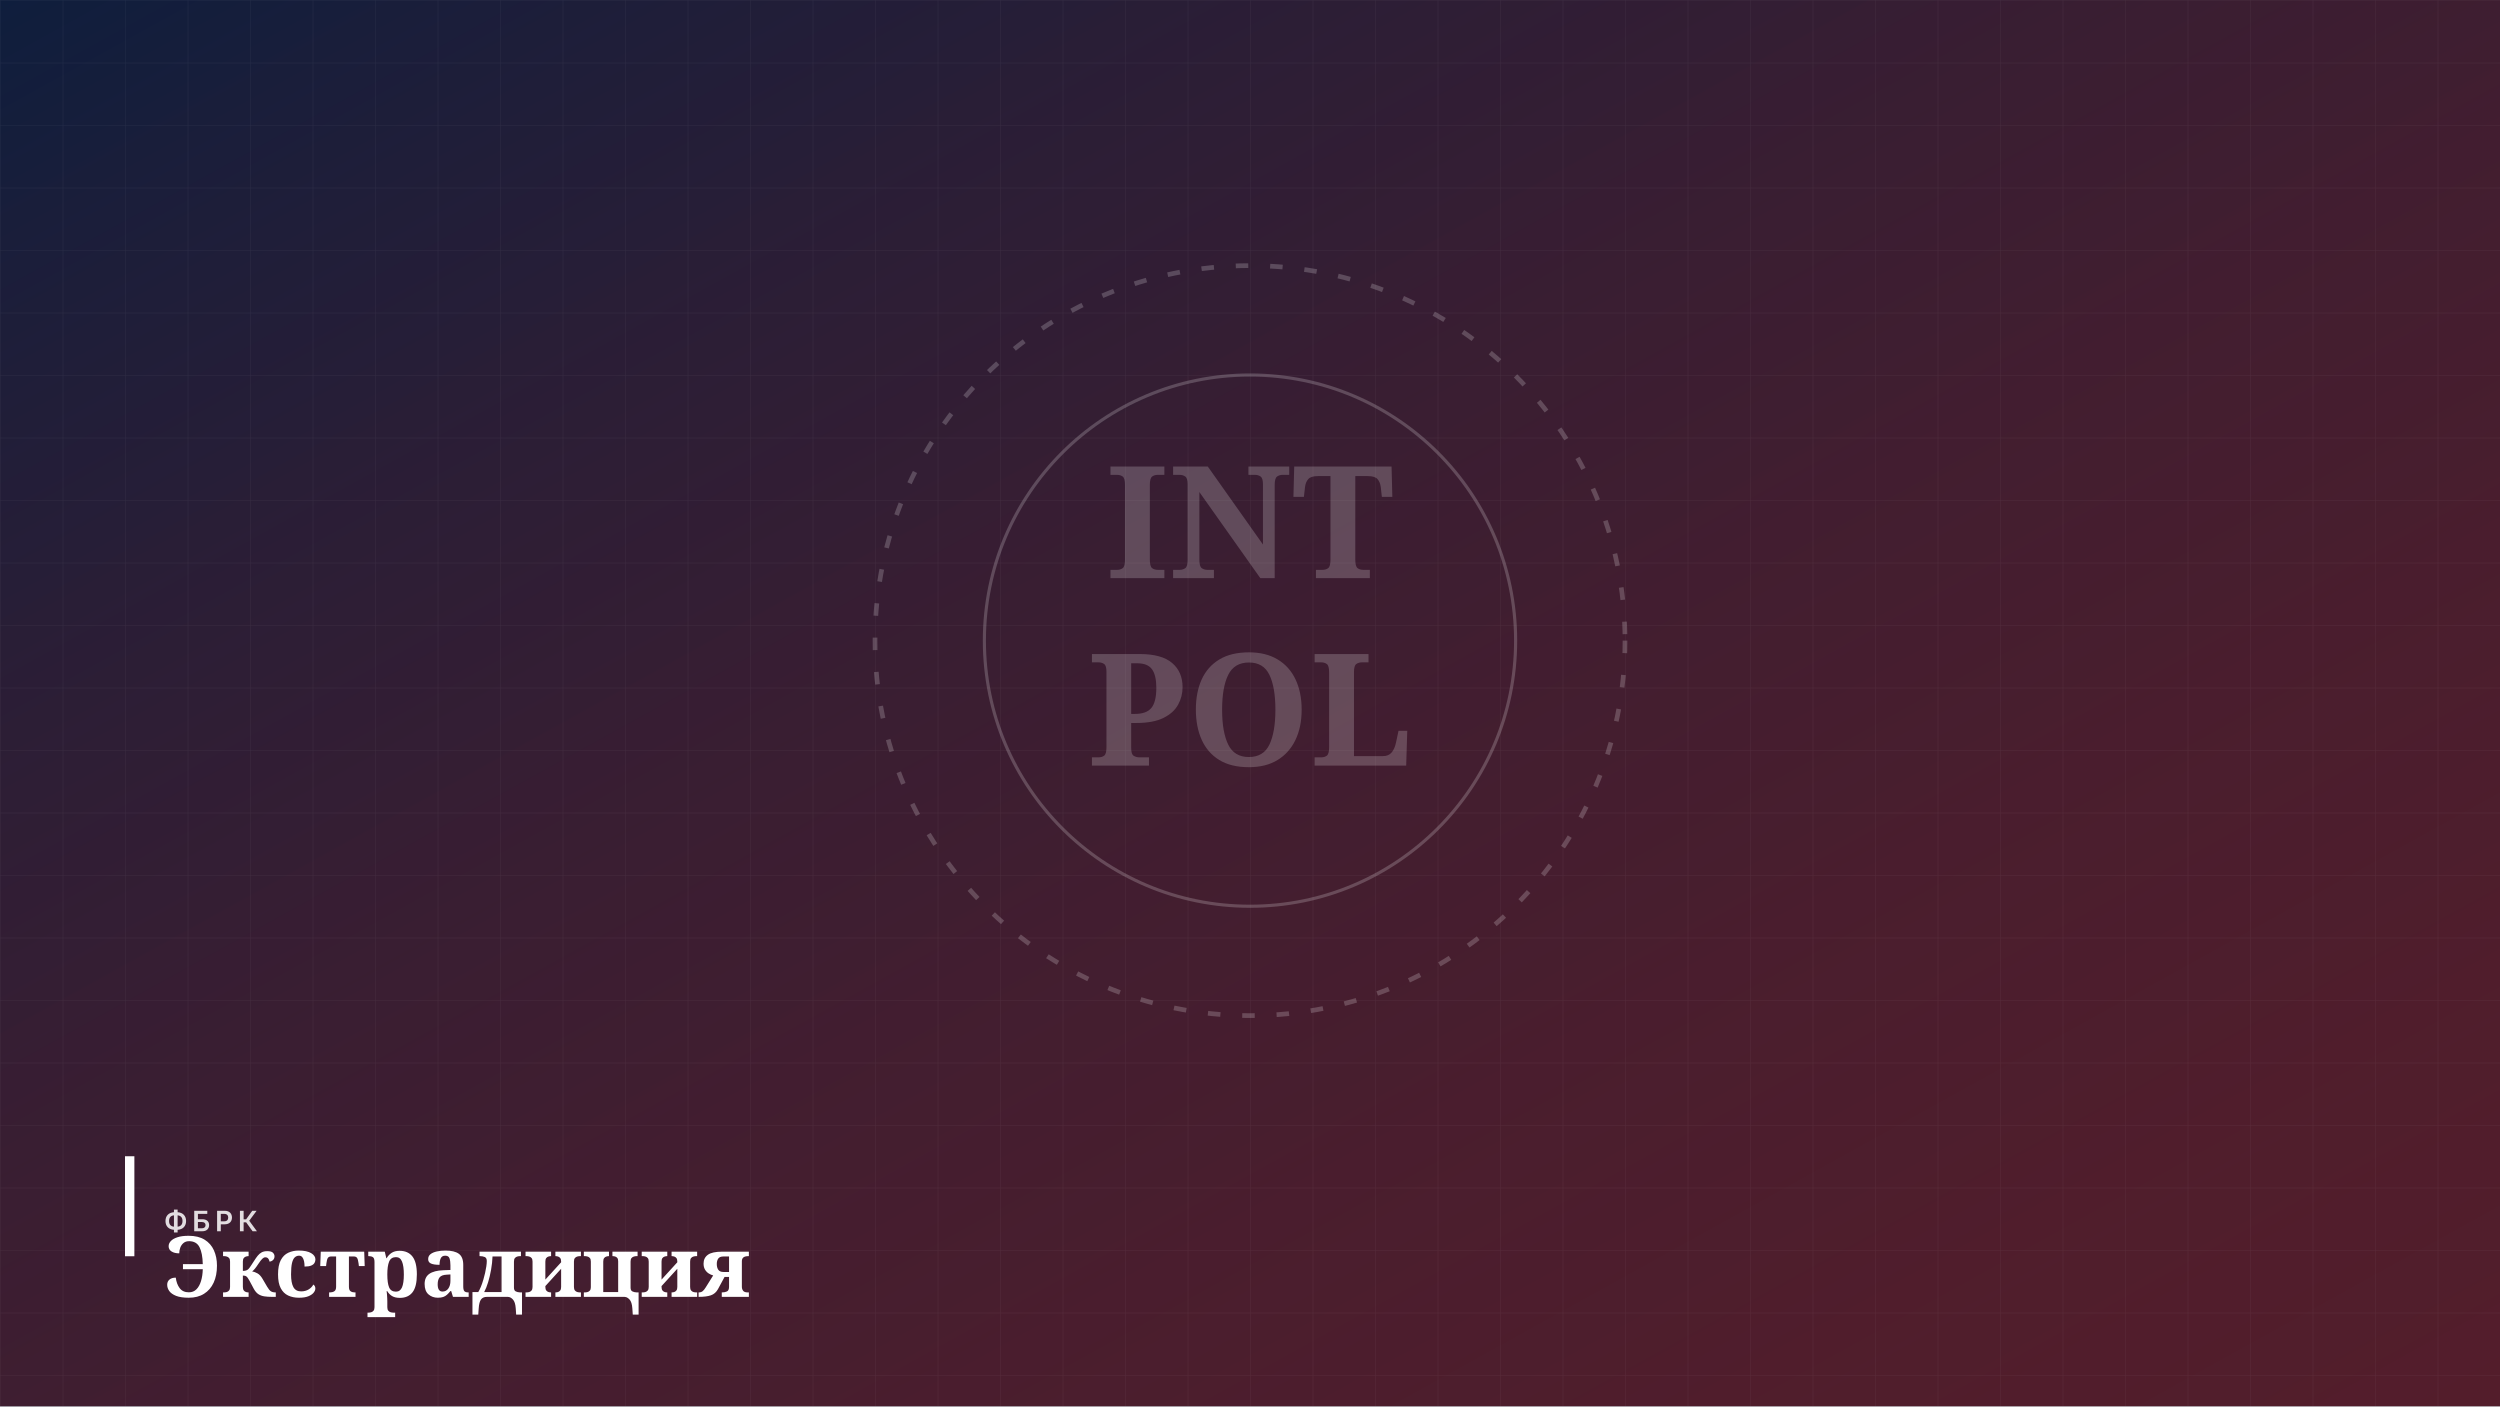
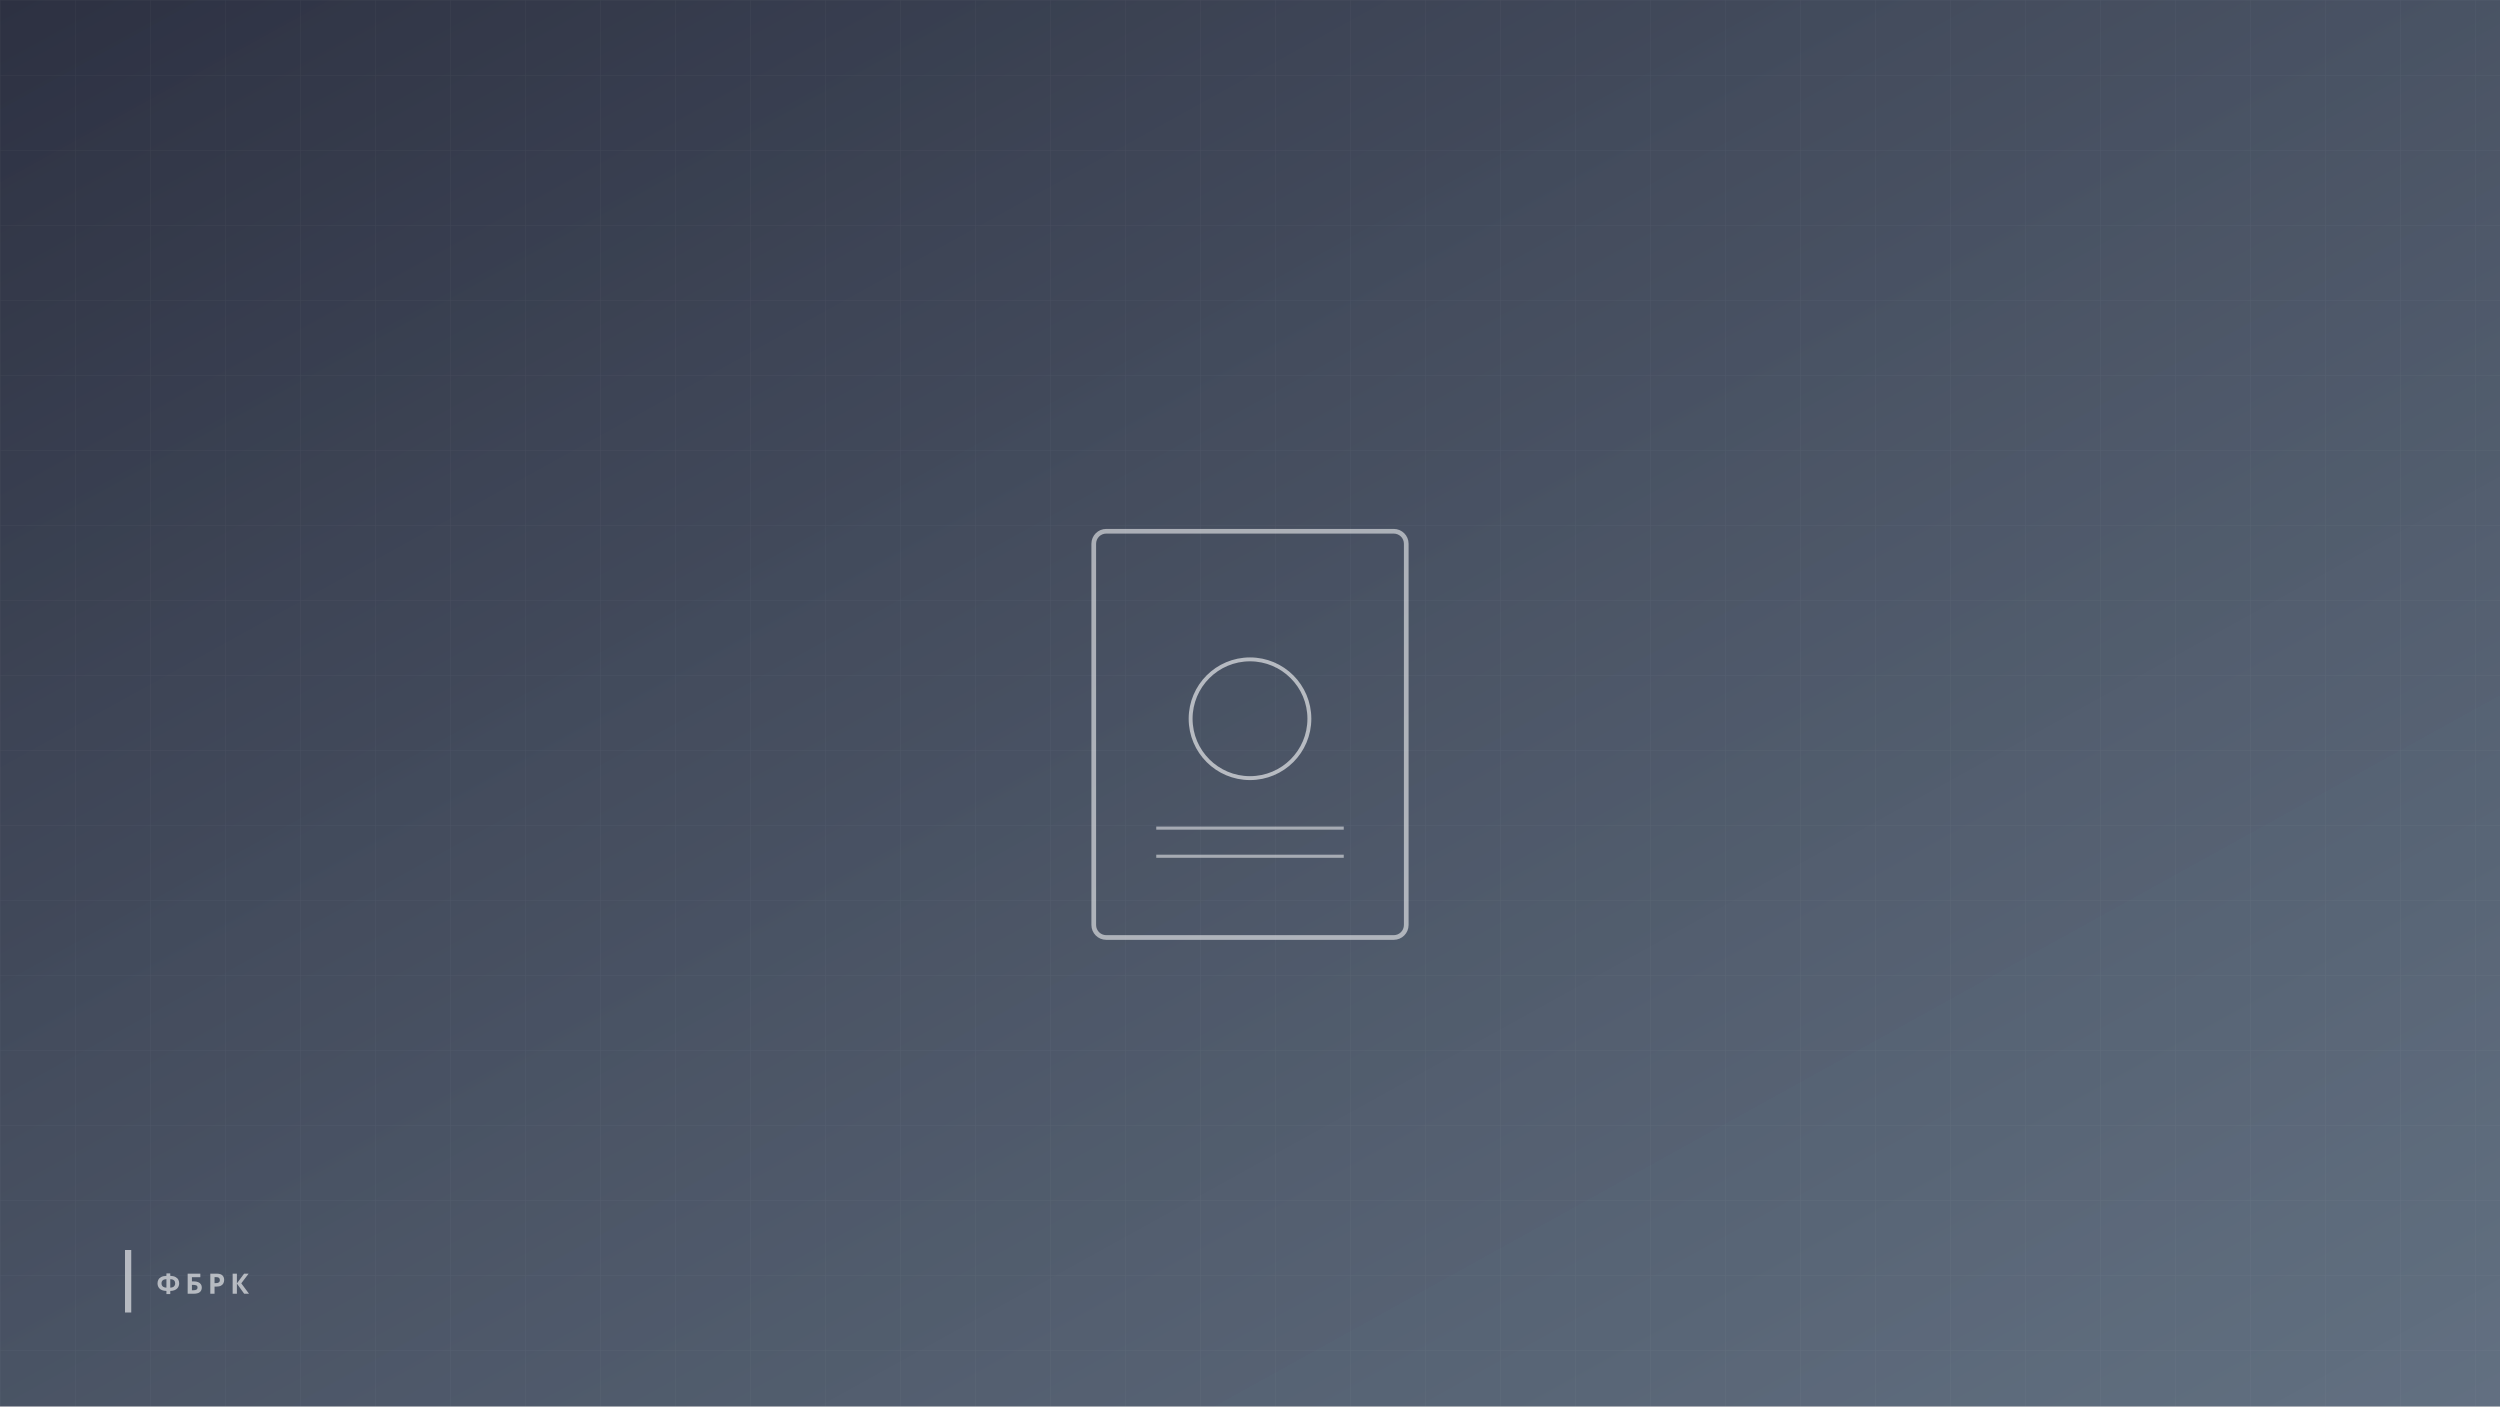
<svg xmlns="http://www.w3.org/2000/svg" viewBox="0 0 1600 900" preserveAspectRatio="xMidYMid slice">
  <defs>
    <linearGradient id="g_001-grecia" x1="0" y1="0" x2="1" y2="1">
-       <stop offset="0" stop-color="#0f1e3d" />
-       <stop offset="1" stop-color="#8a1d1d" stop-opacity="0.55" />
+       <stop offset="0" stop-color="#2d3142" />
+       <stop offset="1" stop-color="#6b7b8c" stop-opacity="0.85" />
    </linearGradient>
-     <pattern id="grid_001-grecia" width="40" height="40" patternUnits="userSpaceOnUse">
-       <path d="M 40 0 L 0 0 0 40" fill="none" stroke="#fff" stroke-width="0.5" opacity="0.08" />
+     <pattern id="p_001-grecia" width="48" height="48" patternUnits="userSpaceOnUse">
+       <path d="M 48 0 L 0 0 0 48" fill="none" stroke="#fff" stroke-width="0.5" opacity="0.06" />
    </pattern>
  </defs>
-   <rect width="1600" height="900" fill="#0f1e3d" />
+   <rect width="1600" height="900" fill="#2d3142" />
  <rect width="1600" height="900" fill="url(#g_001-grecia)" />
-   <rect width="1600" height="900" fill="url(#grid_001-grecia)" />
-   <g transform="translate(800,410)" opacity="0.20">
-     <circle r="240" fill="none" stroke="#fff" stroke-width="3" stroke-dasharray="8 14" />
-     <circle r="170" fill="none" stroke="#fff" stroke-width="2" />
-     <text x="0" y="-40" text-anchor="middle" font-family="Playfair Display, serif" font-weight="900" font-size="100" fill="#fff">INT</text>
-     <text x="0" y="80" text-anchor="middle" font-family="Playfair Display, serif" font-weight="900" font-size="100" fill="#fff">POL</text>
-   </g>
-   <g>
-     <rect x="80" y="740" width="6" height="64" fill="#fff" />
-     <text x="105" y="788" font-family="Inter, sans-serif" font-size="18" font-weight="600" fill="#fff" opacity="0.85" letter-spacing="3">ФБРК</text>
-     <text x="105" y="830" font-family="Playfair Display, Georgia, serif" font-weight="900" font-size="54" fill="#fff">Экстрадиция</text>
+   <rect width="1600" height="900" fill="url(#p_001-grecia)" />
+   <rect x="700" y="340" width="200" height="260" rx="8" fill="none" stroke="#fff" stroke-width="3" opacity="0.55" />
+   <circle cx="800" cy="460" r="38" fill="none" stroke="#fff" stroke-width="2.5" opacity="0.6" />
+   <line x1="740" y1="530" x2="860" y2="530" stroke="#fff" stroke-width="2" opacity="0.5" />
+   <line x1="740" y1="548" x2="860" y2="548" stroke="#fff" stroke-width="2" opacity="0.5" />
+   <g opacity="0.6">
+     <rect x="80" y="800" width="4" height="40" fill="#fff" />
+     <text x="100" y="828" font-family="system-ui, sans-serif" font-size="18" font-weight="600" fill="#fff" letter-spacing="3">ФБРК</text>
  </g>
</svg>
